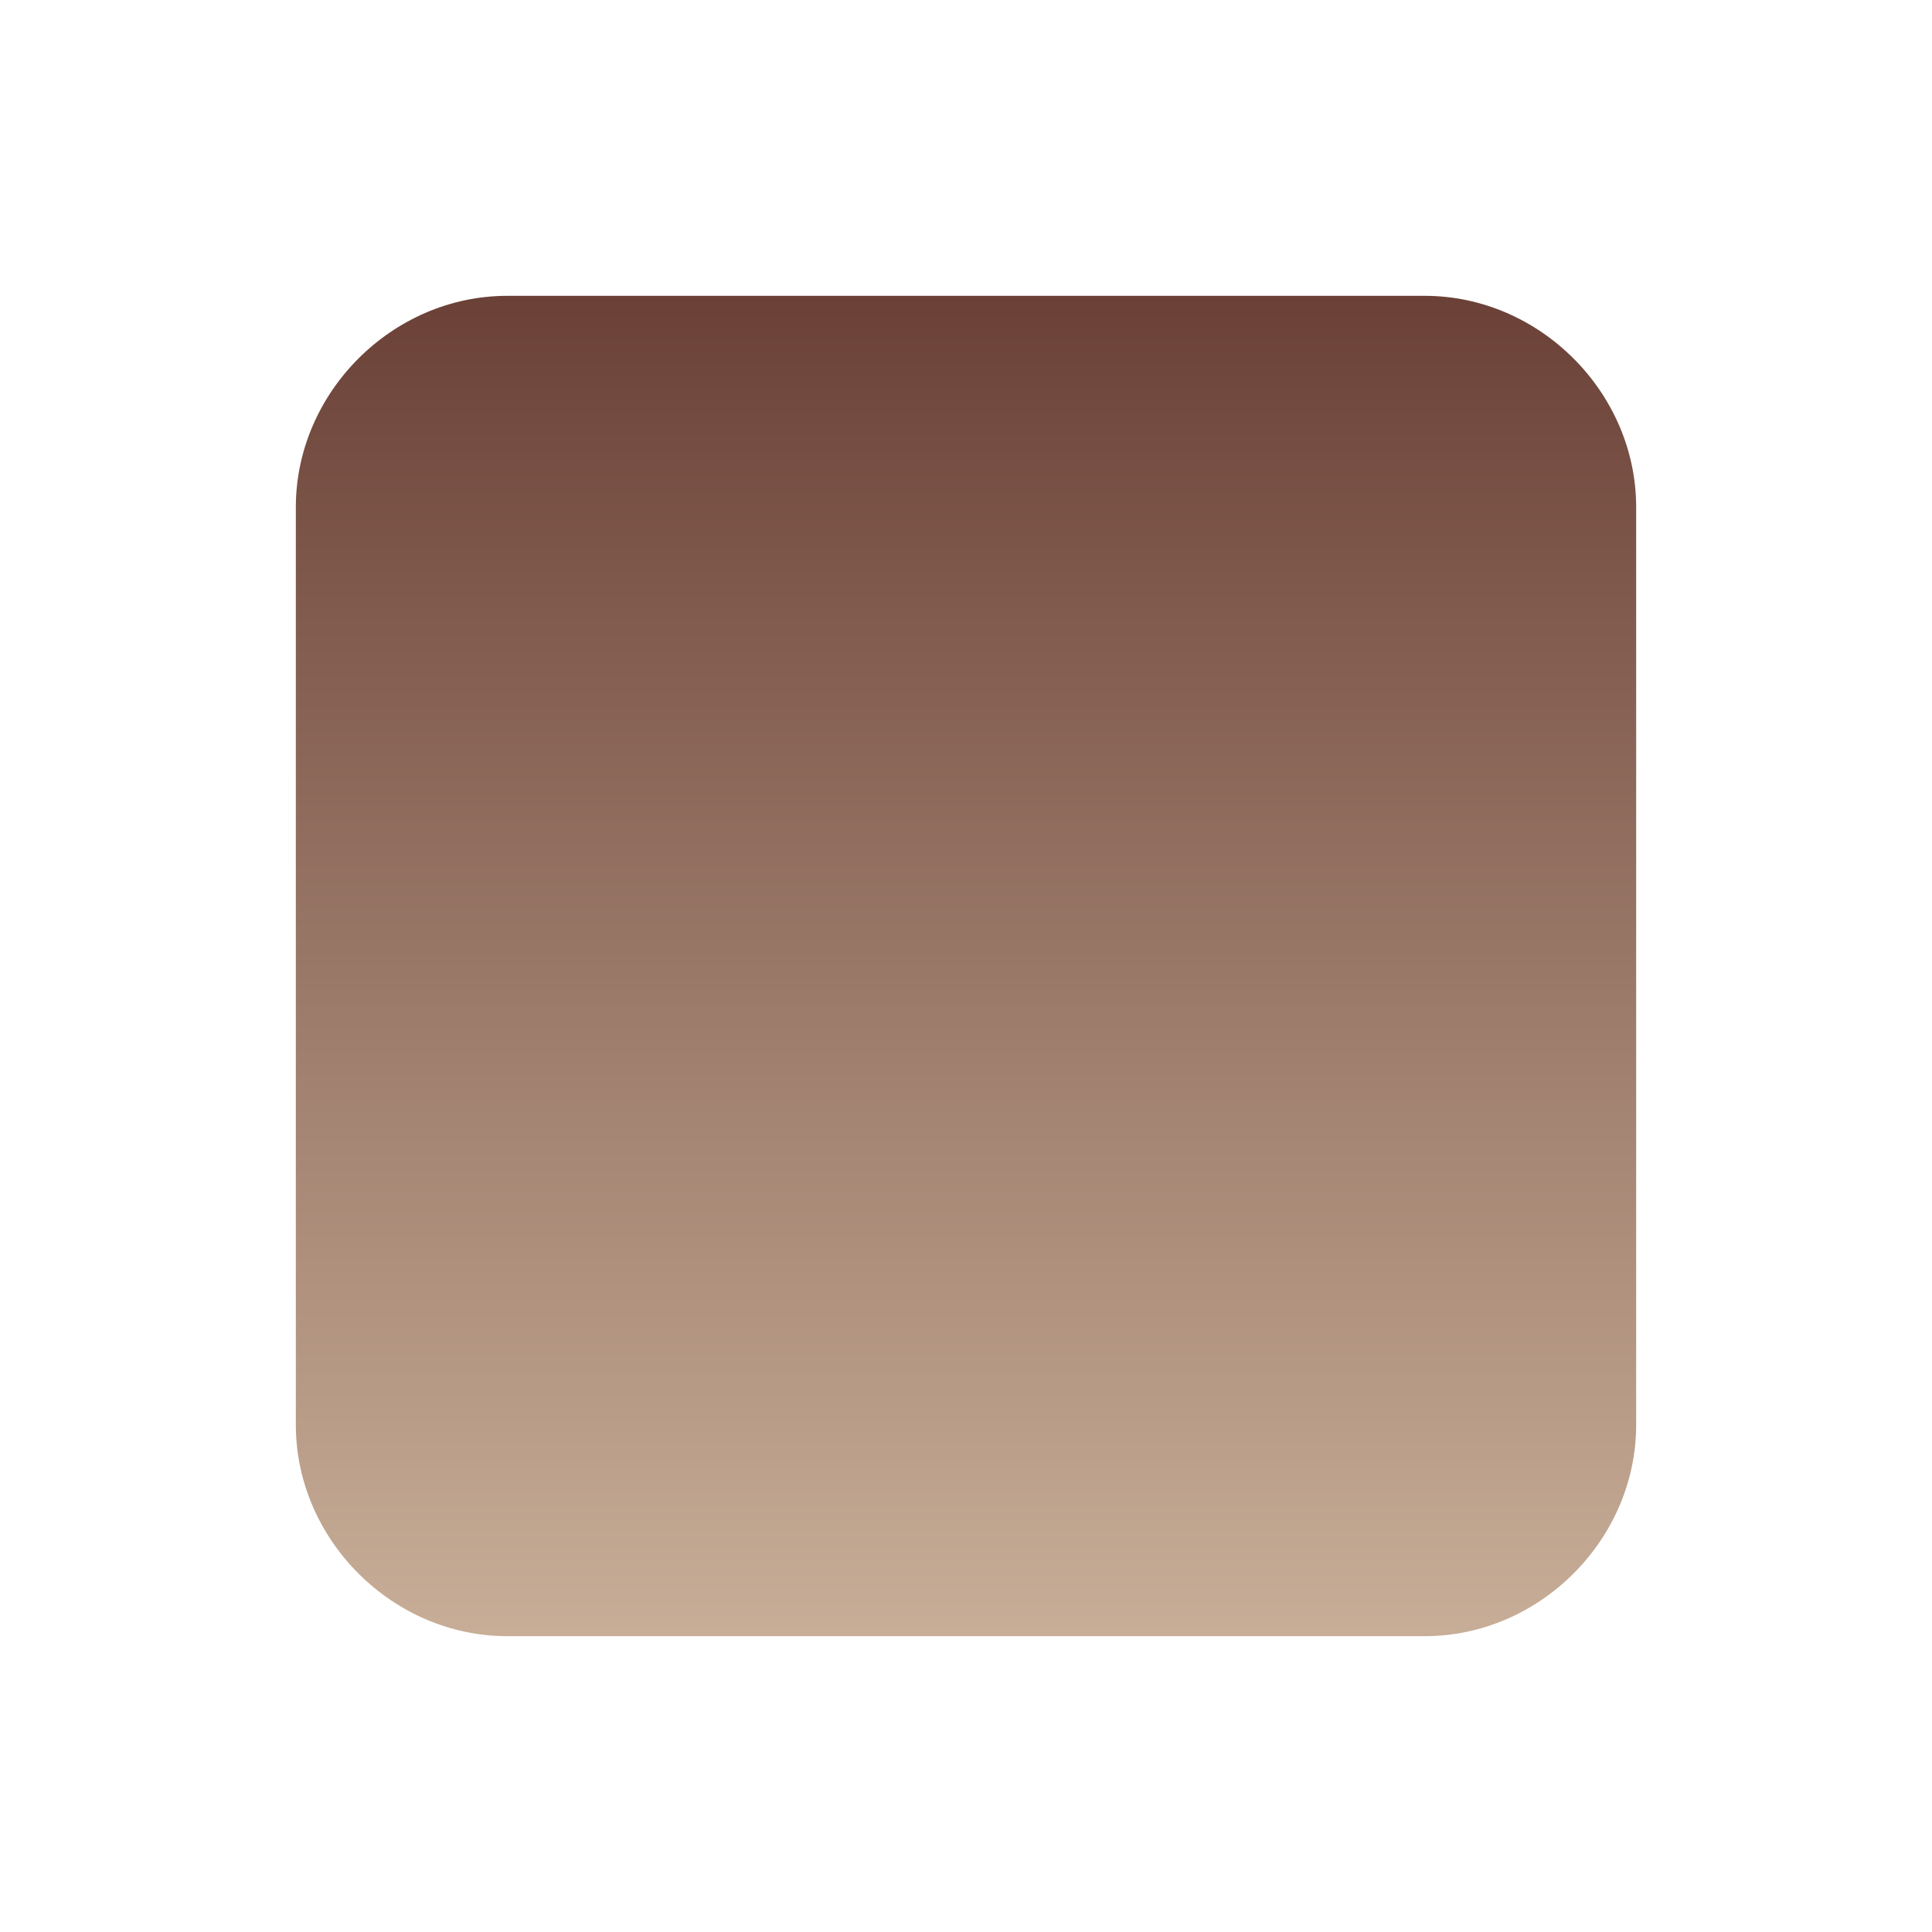
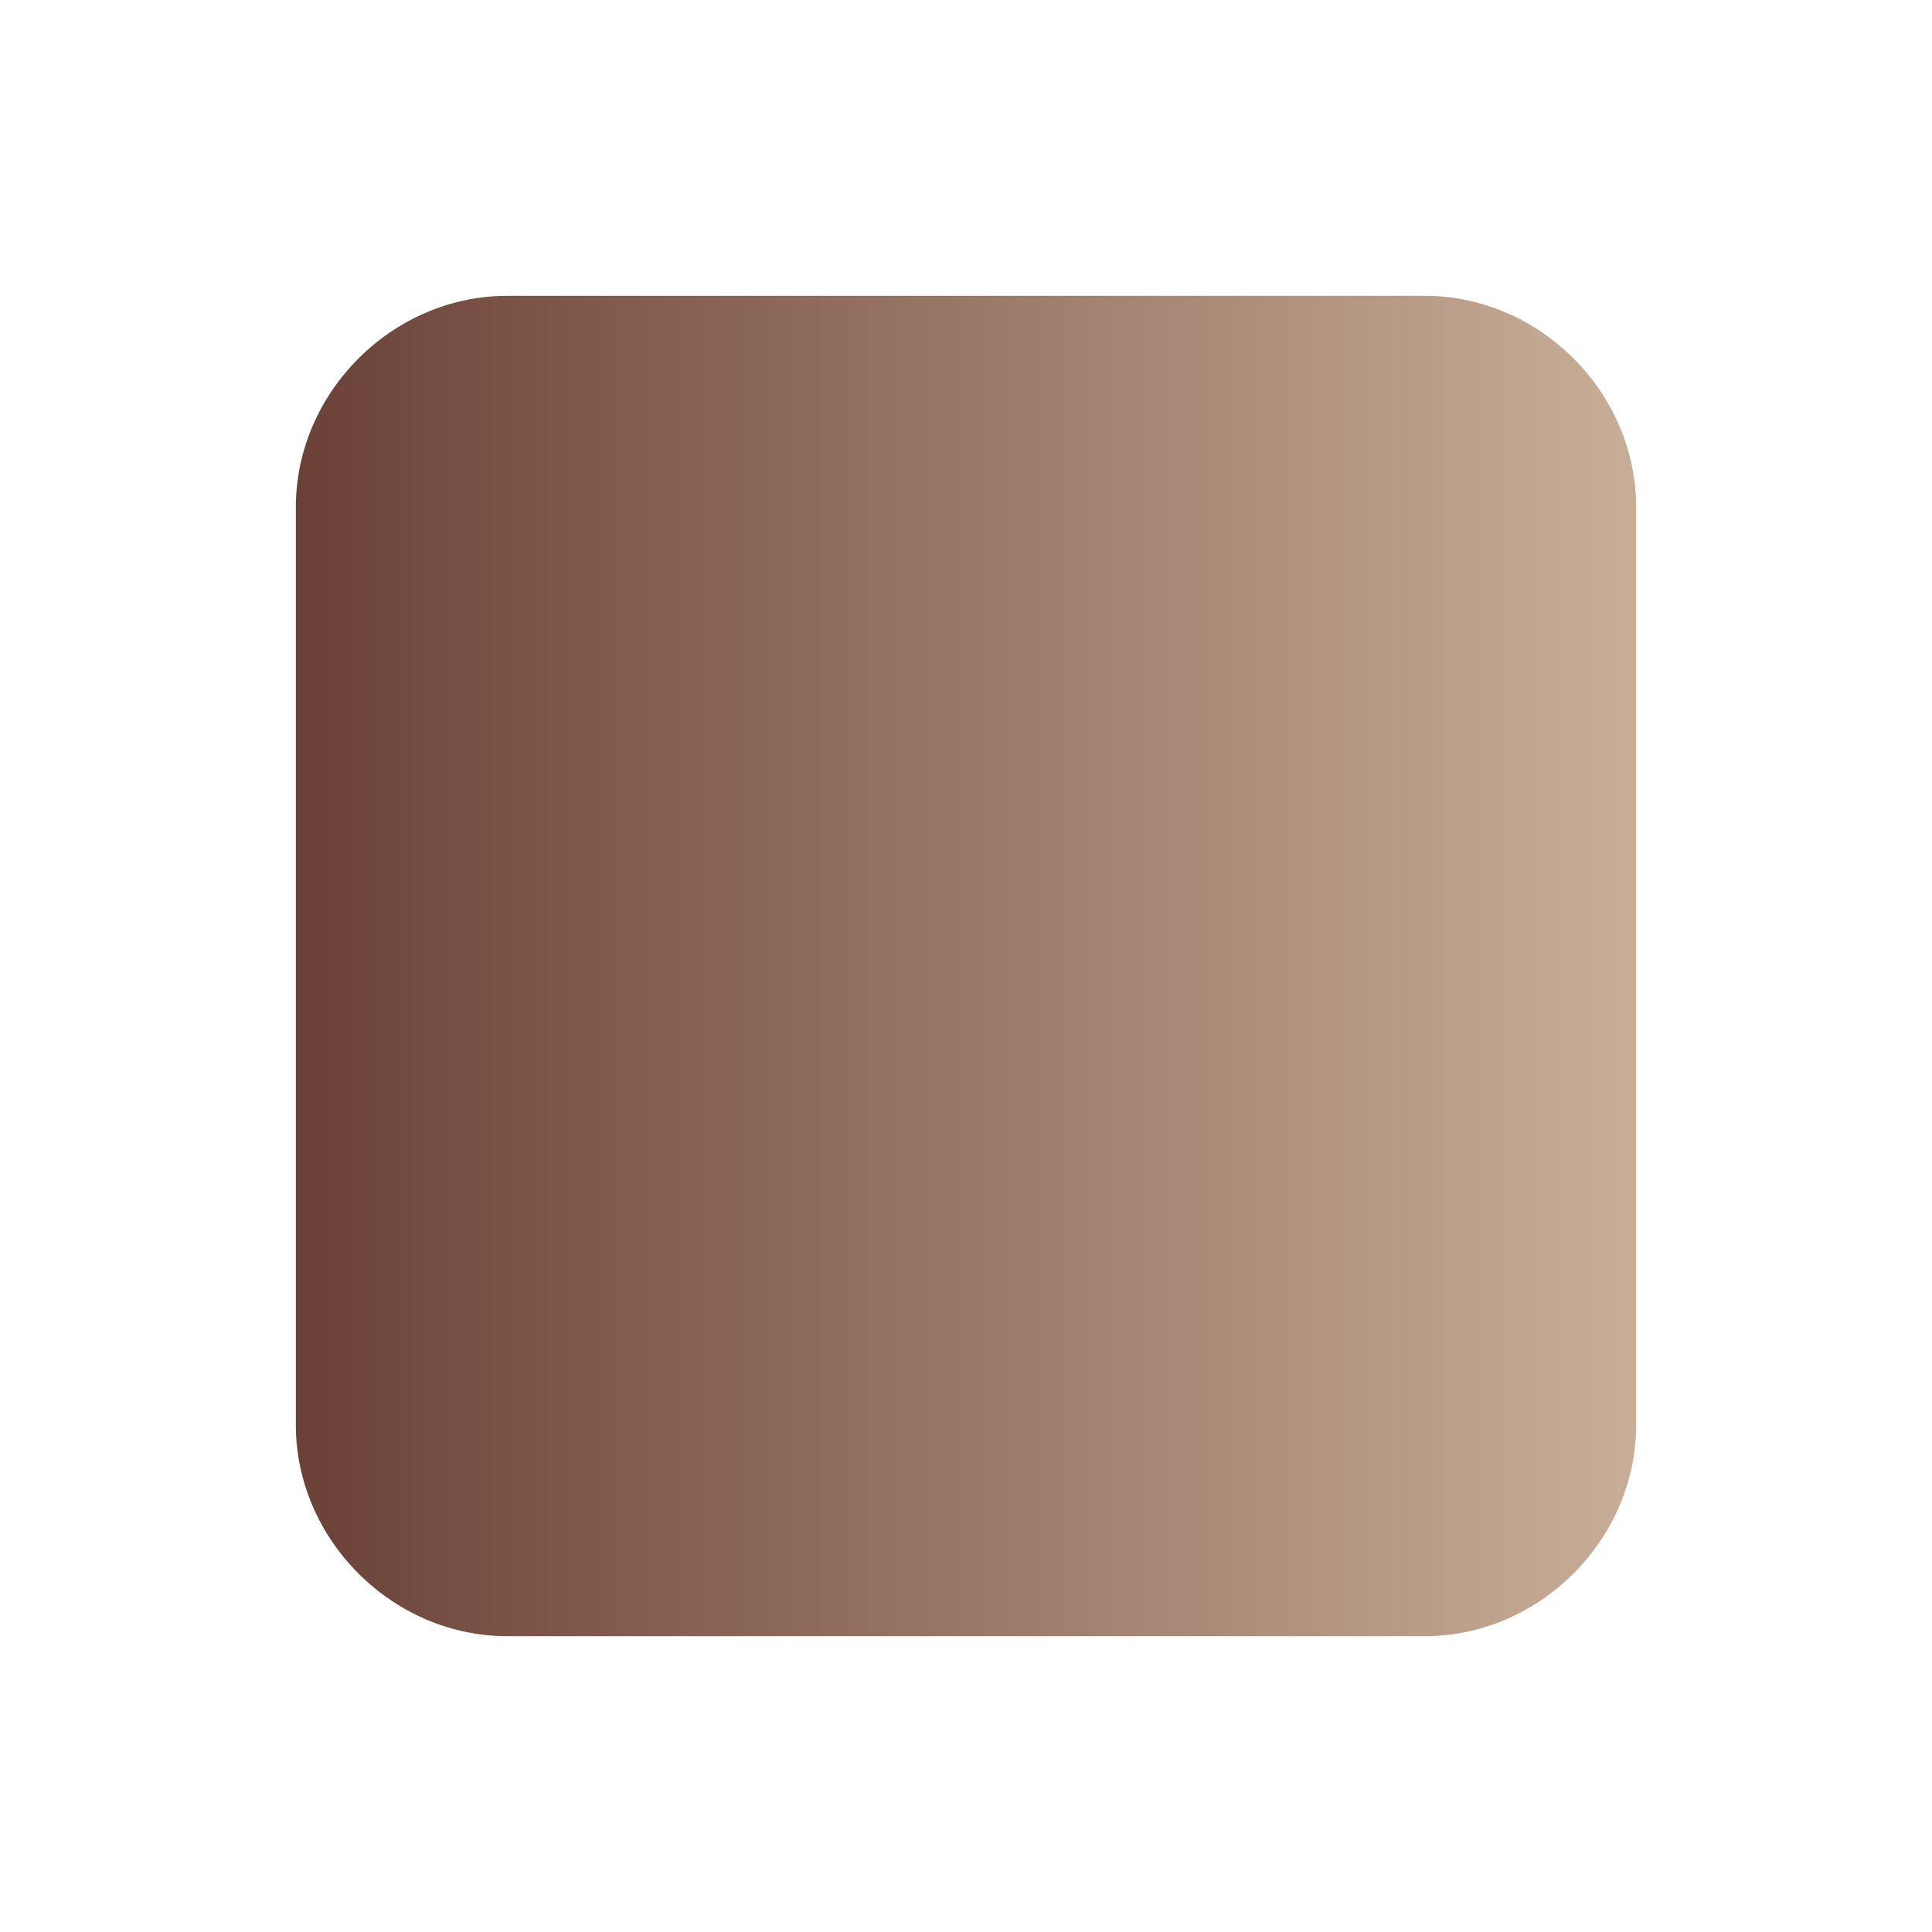
<svg xmlns="http://www.w3.org/2000/svg" id="Layer_2" version="1.1" viewBox="0 0 32 32">
  <defs>
    <style>
      .st0 {
        fill: url(#linear-gradient);
      }
    </style>
-     <linearGradient id="linear-gradient" x1="4.9" y1="16" x2="33.4" y2="16" gradientTransform="translate(32) rotate(90)" gradientUnits="userSpaceOnUse">
+     <linearGradient id="linear-gradient" x1="4.9" y1="16" x2="33.4" y2="16" gradientUnits="userSpaceOnUse">
      <stop offset="0" stop-color="#6b4137" />
      <stop offset="1" stop-color="#e2cdb3" />
    </linearGradient>
  </defs>
  <path class="st0" d="M8.4,4.9h15.2c1.9,0,3.5,1.6,3.5,3.5v15.2c0,1.9-1.6,3.5-3.5,3.5h-15.2c-1.9,0-3.5-1.6-3.5-3.5v-15.2c0-1.9,1.6-3.5,3.5-3.5Z" />
</svg>
